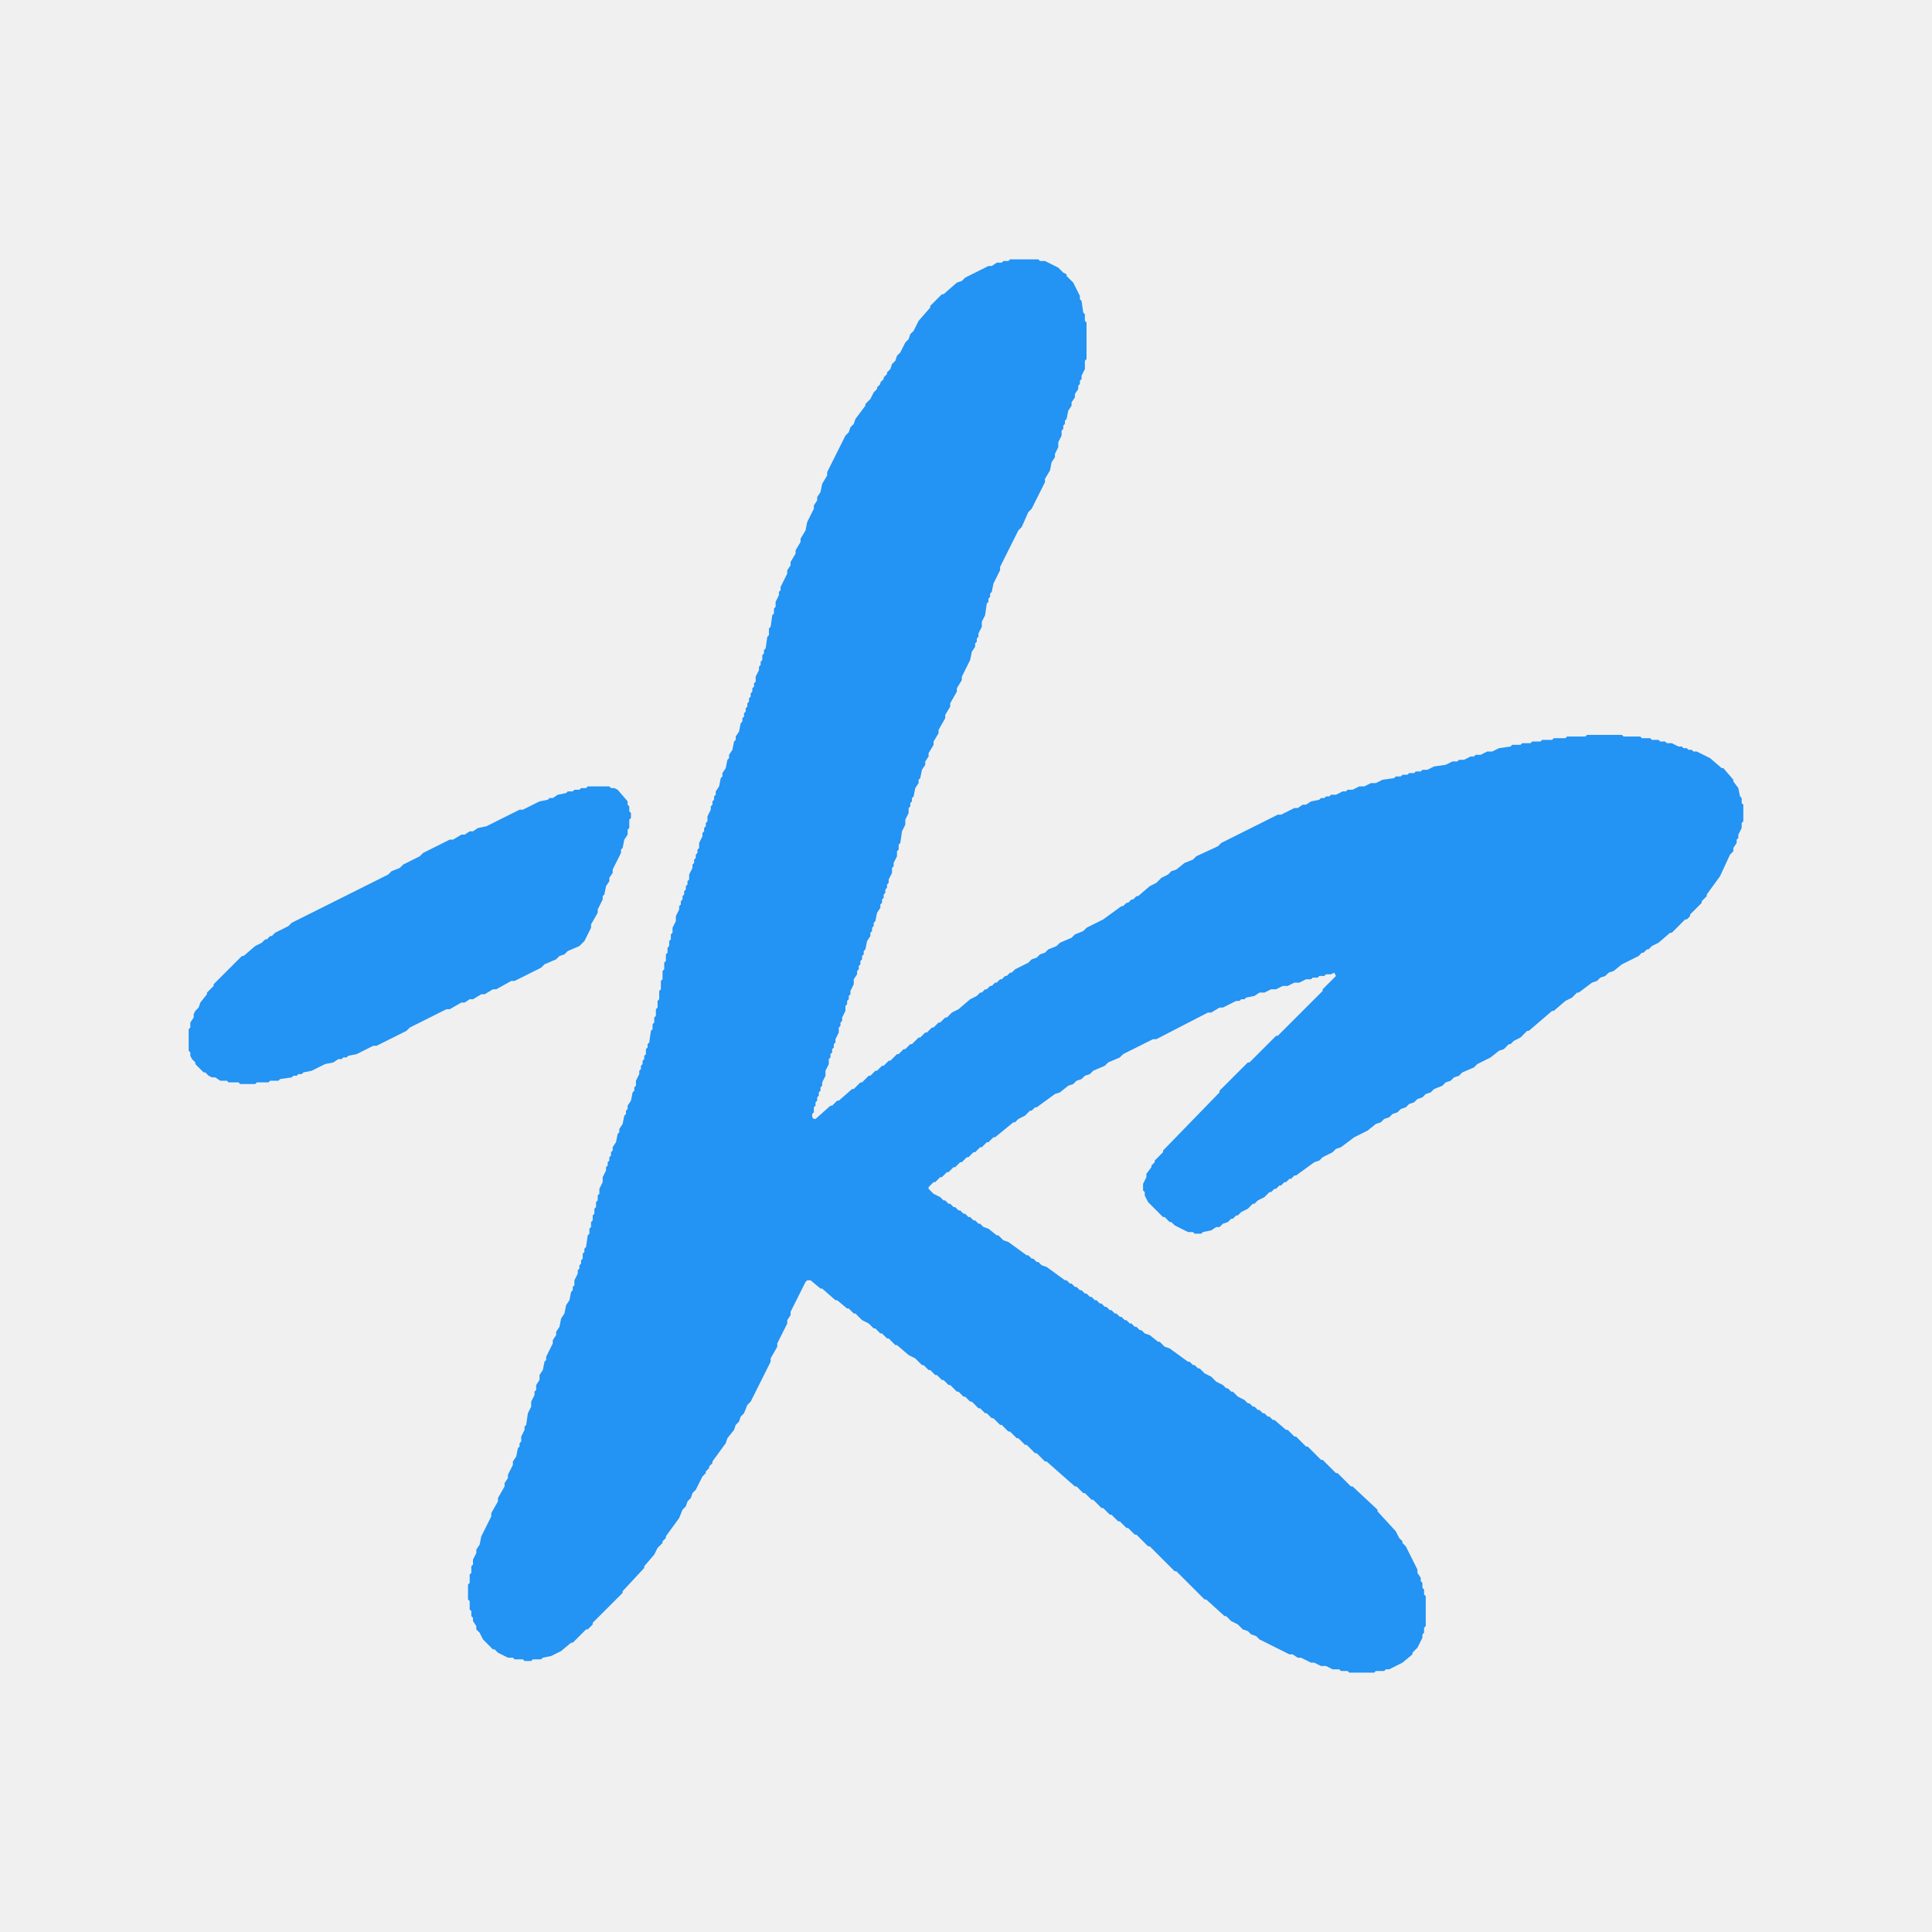
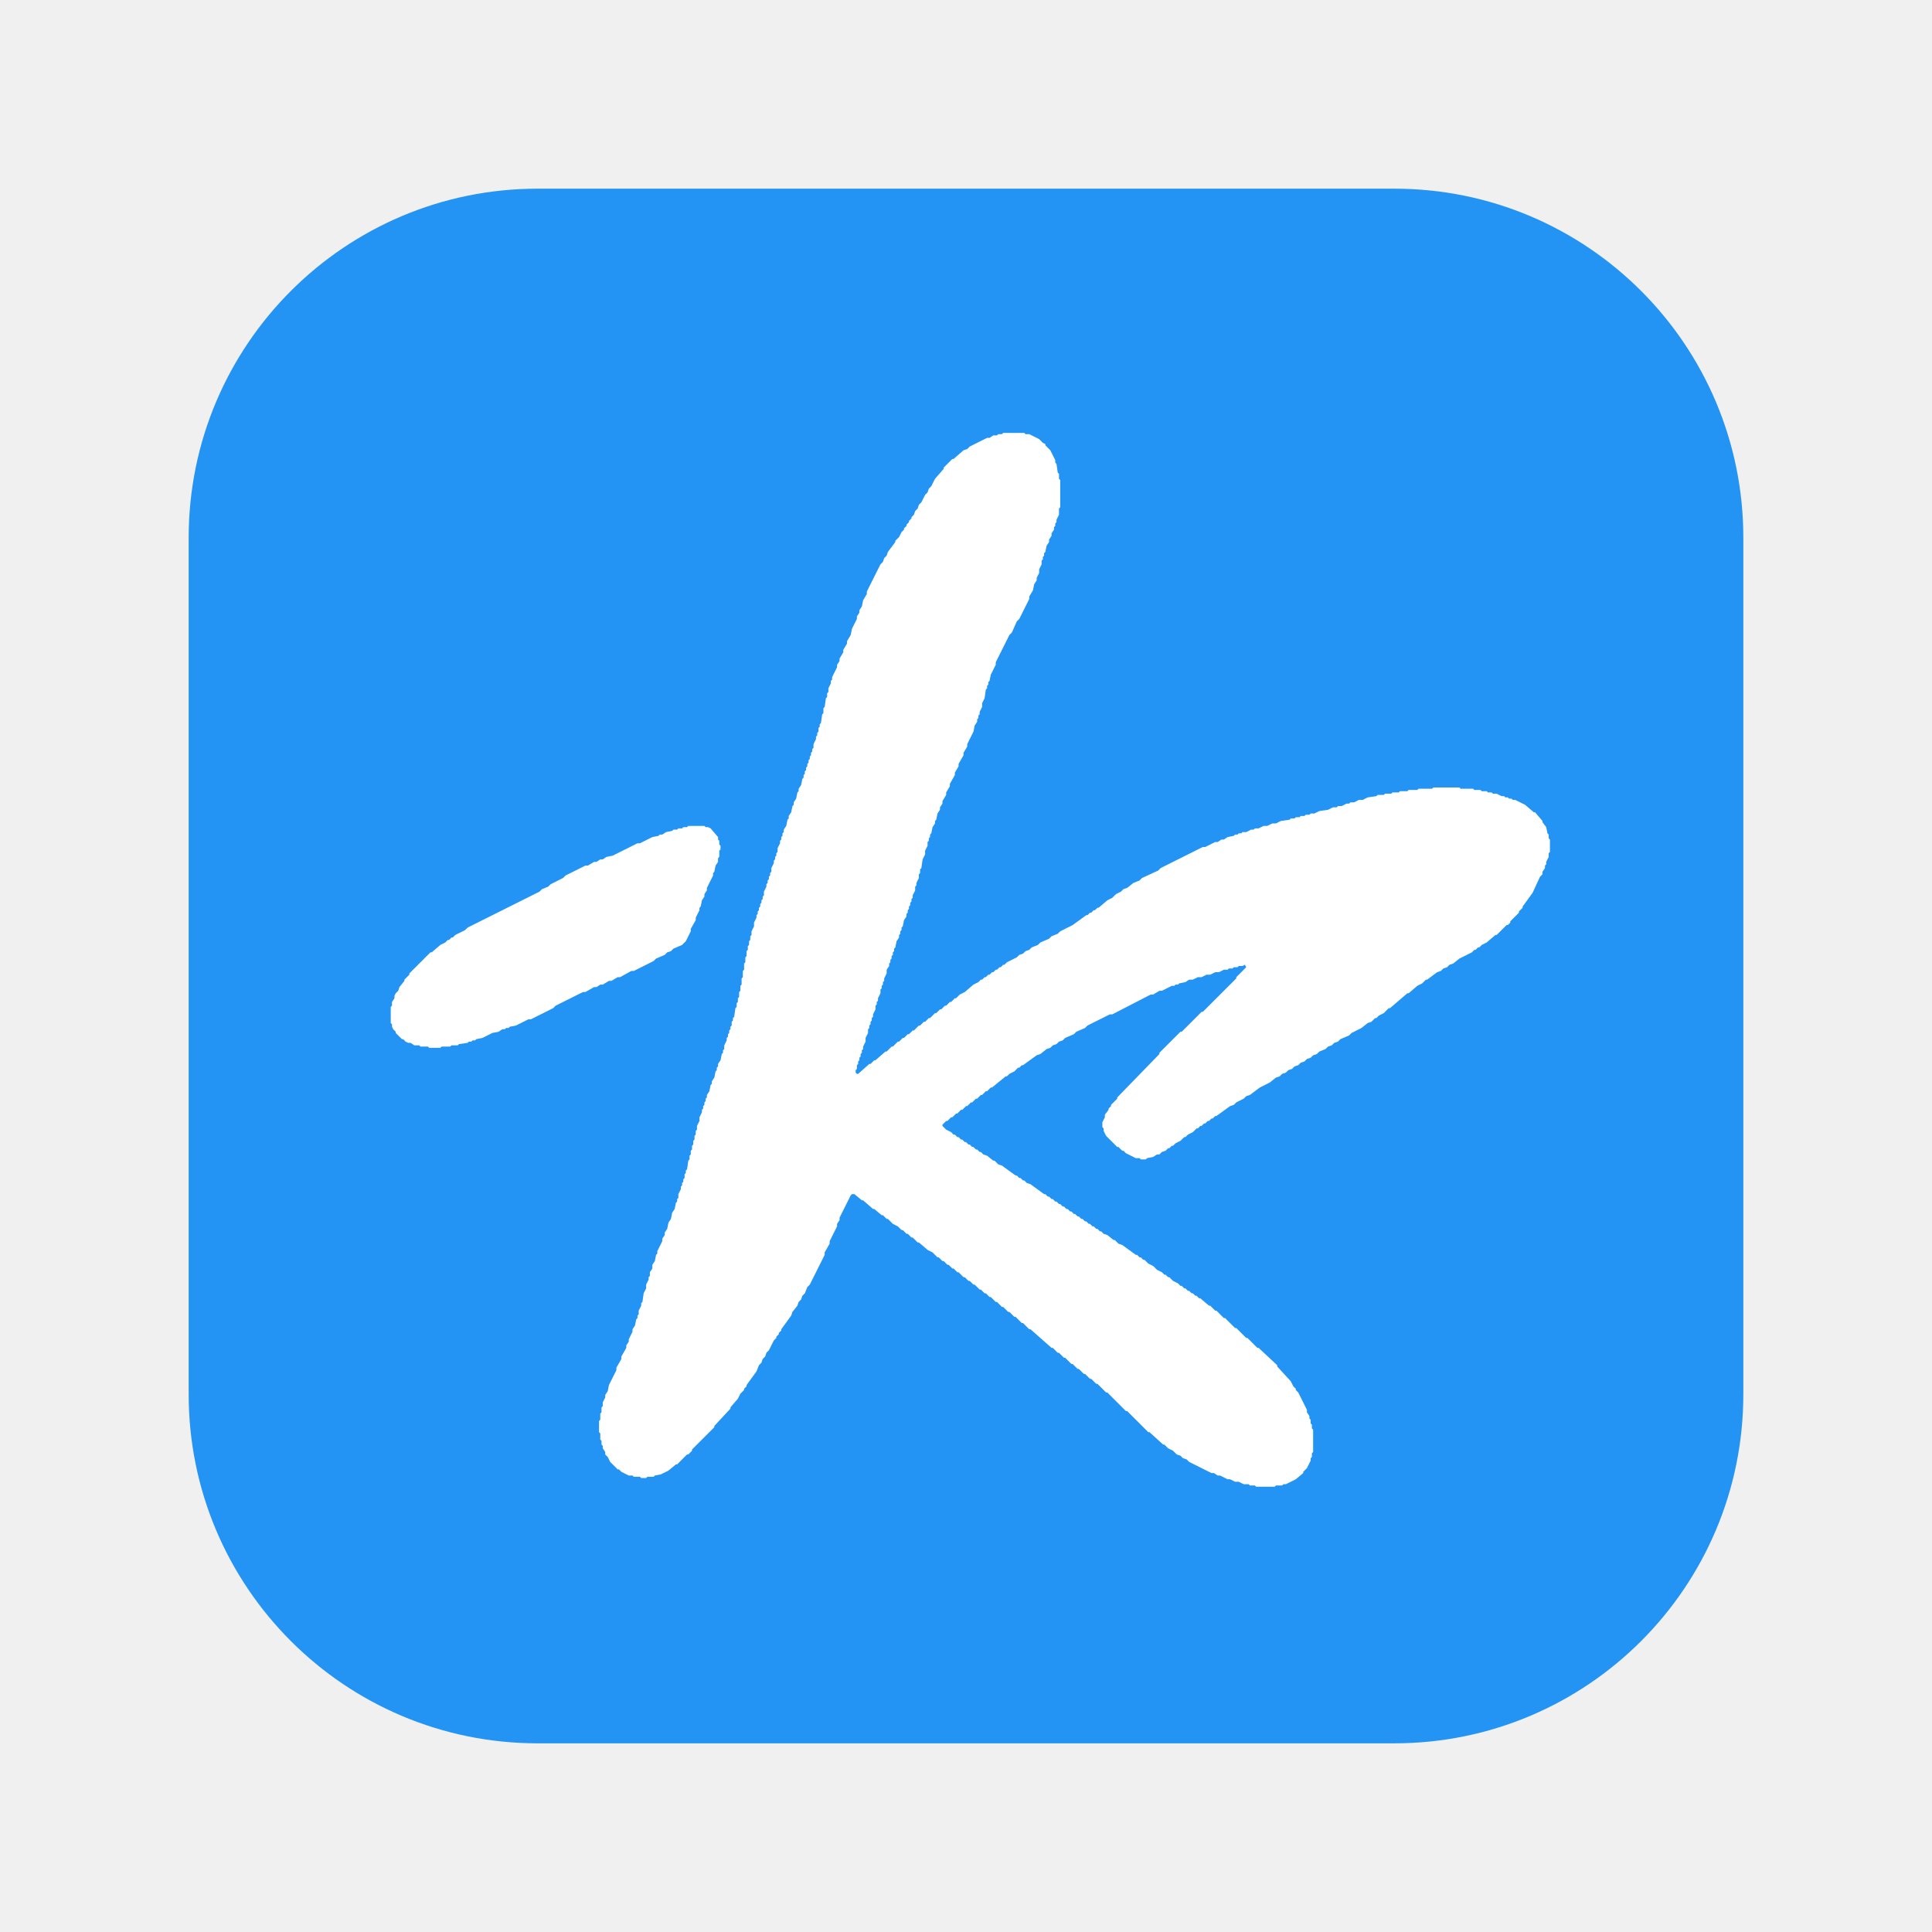
<svg xmlns="http://www.w3.org/2000/svg" viewBox="0 0 1024 1024">
-   <g transform="translate(-43.65 -36.16) scale(0.88128)">
-     <path fill="#2393f4" fill-rule="evenodd" d="M427,523L421,516L419,515L417,515L416,514L403,514L402,515L399,515L398,516L395,516L394,517L391,517L390,518L385,519L382,521L380,521L379,522L374,523L364,528L362,528L342,538L337,539L334,541L332,541L329,543L327,543L322,546L320,546L304,554L302,556L292,561L290,563L285,565L283,567L225,596L223,598L215,602L213,604L212,604L210,606L209,606L207,608L203,610L196,616L195,616L178,633L178,634L174,638L174,639L170,644L169,647L167,649L166,651L166,653L164,656L164,659L163,660L163,673L164,674L164,676L165,678L167,680L167,681L172,686L173,686L175,688L177,689L179,689L182,691L186,691L187,692L193,692L194,693L203,693L204,692L211,692L212,691L217,691L218,690L225,689L226,688L228,688L229,687L231,687L232,686L237,685L245,681L250,680L253,678L255,678L256,677L258,677L259,676L264,675L274,670L276,670L294,661L296,659L318,648L320,648L327,644L329,644L332,642L334,642L339,639L341,639L346,636L348,636L357,631L359,631L375,623L377,621L384,618L386,616L389,615L391,613L398,610L401,607L405,599L405,597L409,590L409,588L412,582L412,580L413,579L414,574L416,571L416,569L418,566L418,564L423,554L423,552L424,551L425,546L427,543L427,540L428,539L428,534L429,533L429,530L428,529L428,526L427,525Z M1092,510L1086,503L1085,503L1078,497L1070,493L1068,493L1067,492L1065,492L1064,491L1062,491L1061,490L1059,490L1055,488L1052,488L1051,487L1048,487L1047,486L1043,486L1042,485L1037,485L1036,484L1026,484L1025,483L1004,483L1003,484L992,484L991,485L984,485L983,486L977,486L976,487L971,487L970,488L965,488L964,489L959,489L958,490L951,491L947,493L944,493L940,495L937,495L936,496L934,496L930,498L927,498L926,499L923,499L919,501L912,502L908,504L905,504L904,505L901,505L900,506L897,506L896,507L893,507L892,508L889,508L888,509L881,510L877,512L874,512L870,514L867,514L863,516L860,516L859,517L857,517L853,519L850,519L849,520L847,520L846,521L844,521L843,522L838,523L835,525L833,525L830,527L828,527L820,531L818,531L784,548L782,550L769,556L767,558L762,560L757,564L754,565L752,567L748,569L745,572L741,574L734,580L733,580L731,582L730,582L728,584L727,584L725,586L724,586L713,594L703,599L701,601L696,603L694,605L687,608L685,610L680,612L678,614L675,615L673,617L670,618L668,620L660,624L658,626L657,626L655,628L654,628L652,630L651,630L649,632L648,632L646,634L645,634L643,636L642,636L640,638L639,638L637,640L633,642L626,648L622,650L619,653L618,653L615,656L614,656L611,659L610,659L607,662L606,662L603,665L602,665L598,669L597,669L594,672L593,672L590,675L589,675L585,679L584,679L581,682L580,682L577,685L576,685L573,688L572,688L568,692L567,692L563,696L562,696L554,703L553,703L550,706L549,706L540,714L539,714L538,713L538,711L539,710L539,707L540,706L540,704L541,703L541,701L542,700L542,698L543,697L543,695L544,694L544,692L546,688L546,685L548,681L548,678L549,677L549,675L550,674L550,672L551,671L551,669L552,668L552,666L554,662L554,659L555,658L555,656L556,655L556,653L558,649L558,646L559,645L559,643L560,642L560,640L561,639L561,637L563,633L563,630L565,627L565,625L566,624L566,622L567,621L567,619L568,618L568,616L569,615L569,613L570,612L571,607L573,604L573,602L574,601L574,599L575,598L575,596L576,595L577,590L579,587L579,585L580,584L580,582L581,581L581,579L582,578L582,576L583,575L583,573L584,572L584,570L586,566L586,563L587,562L587,560L589,556L589,553L590,552L590,549L591,548L592,541L594,537L594,534L596,530L596,527L597,526L597,524L598,523L598,521L599,520L600,515L602,512L602,510L603,509L604,504L606,501L606,499L608,496L608,494L611,489L611,487L614,482L614,480L618,473L618,471L621,466L621,464L625,457L625,455L628,450L628,448L633,438L634,433L636,430L636,428L637,427L637,425L638,424L638,422L640,418L640,415L642,411L643,404L644,403L644,401L645,400L645,398L646,397L647,392L651,384L651,382L662,360L664,358L668,349L670,347L678,331L678,329L681,324L682,319L684,316L684,314L686,310L686,307L688,303L688,300L689,299L689,297L690,296L690,294L691,293L692,288L694,285L694,283L696,280L696,278L698,275L698,273L699,272L699,270L700,269L700,267L702,263L702,258L703,257L703,235L702,234L702,230L701,229L700,222L699,221L699,219L695,211L691,207L691,206L689,205L686,202L678,198L675,198L674,197L657,197L656,198L653,198L652,199L649,199L646,201L644,201L630,208L628,210L625,211L617,218L616,218L609,225L609,226L602,234L599,240L597,242L596,245L594,247L591,253L589,255L588,258L586,260L585,263L583,265L583,266L581,268L581,269L579,271L579,272L577,274L577,275L575,277L573,281L570,284L570,285L564,293L563,296L561,298L560,301L558,303L547,325L547,327L544,332L543,337L541,340L541,342L539,345L539,347L535,355L534,360L531,365L531,367L528,372L528,374L525,379L525,381L523,384L523,386L519,394L519,396L518,397L518,399L516,403L516,406L515,407L515,410L514,411L513,418L512,419L512,423L511,424L510,431L509,432L509,434L508,435L508,438L507,439L507,441L506,442L506,444L504,448L504,451L503,452L503,454L502,455L502,457L501,458L501,460L500,461L500,463L499,464L499,466L498,467L498,469L497,470L497,472L496,473L496,475L495,476L494,481L492,484L492,486L491,487L490,492L488,495L488,497L487,498L486,503L484,506L484,508L483,509L482,514L480,517L480,519L479,520L479,522L478,523L478,525L477,526L477,528L475,532L475,535L474,536L474,538L473,539L473,541L472,542L472,544L470,548L470,551L469,552L469,554L468,555L468,557L467,558L467,560L466,561L466,563L464,567L464,570L463,571L463,573L462,574L462,576L461,577L461,579L460,580L460,582L459,583L459,585L458,586L458,588L456,592L456,595L454,599L454,602L453,603L453,606L452,607L452,610L451,611L451,614L450,615L450,619L449,620L449,624L448,625L448,630L447,631L447,636L446,637L446,642L445,643L445,647L444,648L444,652L443,653L443,656L442,657L442,660L441,661L440,668L439,669L439,671L438,672L438,675L437,676L437,678L436,679L436,681L435,682L435,684L434,685L434,687L432,691L432,694L431,695L431,697L430,698L429,703L427,706L427,708L426,709L426,711L425,712L424,717L422,720L422,722L421,723L420,728L418,731L418,733L417,734L417,736L416,737L416,739L415,740L415,742L414,743L414,745L412,749L412,752L410,756L410,759L409,760L409,763L408,764L408,767L407,768L407,771L406,772L406,775L405,776L405,779L404,780L404,783L403,784L402,791L401,792L401,794L400,795L400,798L399,799L399,801L398,802L398,804L397,805L397,807L395,811L395,814L394,815L394,817L393,818L392,823L390,826L389,831L387,834L386,839L384,842L384,844L382,847L382,849L378,857L378,859L377,860L376,865L374,868L374,871L372,874L372,877L371,878L371,880L369,884L369,887L367,891L366,898L365,899L365,901L363,905L363,908L362,909L362,911L361,912L360,917L358,920L358,922L355,928L355,930L353,933L353,935L349,942L349,944L345,951L345,953L339,965L338,970L336,973L336,975L334,979L334,982L333,983L333,987L332,988L332,993L331,994L331,1003L332,1004L332,1009L333,1010L333,1013L334,1014L334,1016L336,1019L336,1021L338,1023L340,1027L346,1033L347,1033L349,1035L355,1038L358,1038L359,1039L364,1039L365,1040L369,1040L370,1039L375,1039L376,1038L381,1037L387,1034L393,1029L394,1029L402,1021L403,1021L406,1018L406,1017L424,999L424,998L437,984L437,983L443,976L445,972L448,969L448,968L450,966L450,965L458,954L460,949L462,947L463,944L465,942L466,939L468,937L472,929L474,927L474,926L476,924L476,923L478,921L478,920L486,909L487,906L491,901L492,898L494,896L495,893L497,891L499,886L501,884L513,860L513,858L517,851L517,849L523,837L523,835L525,832L525,830L534,812L535,811L537,811L543,816L544,816L552,823L553,823L559,828L560,828L563,831L564,831L568,835L572,837L575,840L576,840L579,843L580,843L583,846L584,846L588,850L589,850L596,856L600,858L604,862L605,862L608,865L609,865L612,868L613,868L616,871L617,871L620,874L621,874L625,878L626,878L629,881L630,881L633,884L634,884L638,888L639,888L642,891L643,891L646,894L647,894L651,898L652,898L656,902L657,902L661,906L662,906L666,910L667,910L672,915L673,915L678,920L679,920L696,935L697,935L701,939L702,939L706,943L707,943L712,948L713,948L717,952L718,952L722,956L723,956L727,960L728,960L732,964L733,964L740,971L741,971L756,986L757,986L774,1003L775,1003L786,1013L787,1013L790,1016L794,1018L797,1021L800,1022L802,1024L805,1025L807,1027L825,1036L827,1036L830,1038L832,1038L838,1041L840,1041L844,1043L847,1043L851,1045L855,1045L856,1046L860,1046L861,1047L876,1047L877,1046L882,1046L883,1045L885,1045L893,1041L899,1036L899,1035L902,1032L905,1026L905,1024L906,1023L906,1020L907,1019L907,1001L906,1000L906,997L905,996L905,993L904,992L904,990L902,987L902,985L895,971L893,969L893,968L891,966L889,962L878,950L878,949L863,935L862,935L854,927L853,927L845,919L844,919L836,911L835,911L829,905L828,905L824,901L823,901L816,895L815,895L813,893L812,893L810,891L809,891L807,889L806,889L804,887L803,887L801,885L800,885L798,883L794,881L791,878L790,878L788,876L787,876L785,874L781,872L778,869L774,867L771,864L770,864L768,862L767,862L765,860L764,860L753,852L750,851L747,848L746,848L741,844L738,843L736,841L735,841L733,839L732,839L730,837L729,837L727,835L726,835L724,833L723,833L721,831L720,831L718,829L717,829L715,827L714,827L712,825L711,825L709,823L708,823L706,821L705,821L703,819L702,819L700,817L699,817L697,815L696,815L694,813L693,813L691,811L690,811L679,803L676,802L674,800L673,800L671,798L670,798L668,796L667,796L656,788L653,787L650,784L649,784L644,780L641,779L639,777L638,777L636,775L635,775L633,773L632,773L630,771L629,771L627,769L626,769L624,767L623,767L621,765L620,765L618,763L617,763L615,761L611,759L608,756L608,755L611,752L612,752L615,749L616,749L619,746L620,746L623,743L624,743L627,740L628,740L631,737L632,737L635,734L636,734L639,731L640,731L643,728L644,728L647,725L648,725L659,716L660,716L662,714L666,712L669,709L670,709L672,707L673,707L684,699L687,698L692,694L695,693L697,691L700,690L702,688L705,687L707,685L714,682L716,680L723,677L725,675L743,666L745,666L776,650L778,650L783,647L785,647L793,643L795,643L796,642L798,642L799,641L804,640L807,638L810,638L814,636L817,636L821,634L824,634L828,632L831,632L835,630L838,630L839,629L842,629L843,628L846,628L847,627L850,627L852,626L853,628L845,636L845,637L818,664L817,664L801,680L800,680L783,697L783,698L749,733L749,734L744,739L744,740L742,742L742,743L739,747L739,749L737,753L737,757L738,758L738,760L740,764L749,773L750,773L753,776L754,776L756,778L764,782L767,782L768,783L772,783L773,782L778,781L781,779L783,779L785,777L788,776L790,774L791,774L793,772L794,772L796,770L800,768L803,765L804,765L806,763L810,761L813,758L814,758L816,756L817,756L819,754L820,754L822,752L823,752L825,750L826,750L828,748L829,748L840,740L843,739L845,737L851,734L853,732L856,731L864,725L872,721L877,717L880,716L882,714L885,713L887,711L890,710L892,708L895,707L897,705L900,704L902,702L905,701L907,699L910,698L912,696L917,694L919,692L922,691L924,689L927,688L929,686L936,683L938,681L946,677L951,673L954,672L957,669L958,669L960,667L964,665L968,661L969,661L983,649L984,649L991,643L995,641L998,638L999,638L1007,632L1010,631L1012,629L1015,628L1017,626L1020,625L1025,621L1035,616L1037,614L1038,614L1040,612L1041,612L1043,610L1047,608L1054,602L1055,602L1063,594L1064,594L1066,592L1066,591L1073,584L1073,583L1076,580L1076,579L1084,568L1090,555L1092,553L1092,551L1094,548L1094,546L1095,545L1095,543L1097,539L1097,536L1098,535L1098,525L1097,524L1097,521L1096,520L1095,515L1092,511Z" />
+   <rect x="100" y="100" width="824" height="824" rx="185" fill="#2393f4" />
+   <g transform="translate(100 100) scale(0.6571)">
+     <path fill="#fff" fill-rule="evenodd" d="M427,523L421,516L419,515L417,515L416,514L403,514L402,515L399,515L398,516L395,516L394,517L391,517L390,518L385,519L382,521L380,521L379,522L374,523L364,528L362,528L342,538L337,539L334,541L332,541L329,543L327,543L322,546L320,546L304,554L302,556L292,561L290,563L285,565L283,567L225,596L223,598L215,602L213,604L212,604L210,606L209,606L207,608L203,610L196,616L195,616L178,633L178,634L174,638L174,639L170,644L169,647L167,649L166,651L166,653L164,656L164,659L163,660L163,673L164,674L164,676L165,678L167,680L167,681L172,686L173,686L175,688L177,689L179,689L182,691L186,691L187,692L193,692L194,693L203,693L204,692L211,692L212,691L217,691L218,690L225,689L226,688L228,688L229,687L231,687L232,686L237,685L245,681L250,680L253,678L255,678L256,677L258,677L259,676L264,675L274,670L276,670L294,661L296,659L318,648L320,648L327,644L329,644L332,642L334,642L339,639L341,639L346,636L348,636L357,631L359,631L375,623L377,621L384,618L386,616L389,615L391,613L398,610L401,607L405,599L405,597L409,590L409,588L412,582L412,580L413,579L414,574L416,571L416,569L418,566L418,564L423,554L423,552L424,551L425,546L427,543L427,540L428,539L428,534L429,533L429,530L428,529L428,526L427,525Z M1092,510L1086,503L1085,503L1078,497L1070,493L1068,493L1067,492L1065,492L1064,491L1062,491L1061,490L1059,490L1055,488L1052,488L1051,487L1048,487L1047,486L1043,486L1042,485L1037,485L1036,484L1026,484L1025,483L1004,483L1003,484L992,484L991,485L984,485L983,486L977,486L976,487L971,487L970,488L965,488L964,489L959,489L958,490L951,491L947,493L944,493L940,495L937,495L936,496L934,496L930,498L927,498L926,499L923,499L919,501L912,502L908,504L905,504L904,505L901,505L900,506L897,506L896,507L893,507L892,508L889,508L888,509L881,510L877,512L874,512L870,514L867,514L863,516L860,516L859,517L857,517L853,519L850,519L849,520L847,520L846,521L844,521L843,522L838,523L835,525L833,525L830,527L828,527L820,531L818,531L784,548L782,550L769,556L767,558L762,560L757,564L754,565L752,567L748,569L745,572L741,574L734,580L733,580L731,582L730,582L728,584L727,584L725,586L724,586L713,594L703,599L701,601L696,603L694,605L687,608L685,610L680,612L678,614L675,615L673,617L670,618L668,620L660,624L658,626L657,626L655,628L654,628L652,630L651,630L649,632L648,632L646,634L645,634L643,636L642,636L640,638L639,638L637,640L633,642L626,648L622,650L619,653L618,653L615,656L614,656L611,659L610,659L607,662L606,662L603,665L602,665L598,669L597,669L594,672L593,672L590,675L589,675L585,679L584,679L581,682L580,682L577,685L576,685L573,688L572,688L568,692L567,692L563,696L562,696L554,703L553,703L550,706L549,706L540,714L539,714L538,713L538,711L539,710L539,707L540,706L540,704L541,703L541,701L542,700L542,698L543,697L543,695L544,694L544,692L546,688L546,685L548,681L548,678L549,677L549,675L550,674L550,672L551,671L551,669L552,668L552,666L554,662L554,659L555,658L555,656L556,655L556,653L558,649L558,646L559,645L559,643L560,642L560,640L561,639L561,637L563,633L563,630L565,627L565,625L566,624L566,622L567,621L567,619L568,618L568,616L569,615L569,613L570,612L571,607L573,604L573,602L574,601L574,599L575,598L575,596L576,595L577,590L579,587L579,585L580,584L580,582L581,581L581,579L582,578L582,576L583,575L583,573L584,572L584,570L586,566L586,563L587,562L587,560L589,556L589,553L590,552L590,549L591,548L592,541L594,537L594,534L596,530L596,527L597,526L597,524L598,523L598,521L599,520L600,515L602,512L602,510L603,509L604,504L606,501L606,499L608,496L608,494L611,489L611,487L614,482L614,480L618,473L618,471L621,466L621,464L625,457L625,455L628,450L628,448L633,438L634,433L636,430L636,428L637,427L637,425L638,424L638,422L640,418L640,415L642,411L643,404L644,403L644,401L645,400L645,398L646,397L647,392L651,384L651,382L662,360L664,358L668,349L670,347L678,331L678,329L681,324L682,319L684,316L684,314L686,310L686,307L688,303L688,300L689,299L689,297L690,296L690,294L691,293L692,288L694,285L694,283L696,280L696,278L698,275L698,273L699,272L699,270L700,269L700,267L702,263L702,258L703,257L703,235L702,234L702,230L701,229L700,222L699,221L699,219L695,211L691,207L691,206L689,205L686,202L678,198L675,198L674,197L657,197L656,198L653,198L652,199L649,199L646,201L644,201L630,208L628,210L625,211L617,218L616,218L609,225L609,226L602,234L599,240L597,242L596,245L594,247L591,253L589,255L588,258L586,260L585,263L583,265L583,266L581,268L581,269L579,271L579,272L577,274L577,275L575,277L573,281L570,284L570,285L564,293L563,296L561,298L560,301L558,303L547,325L547,327L544,332L543,337L541,340L541,342L539,345L539,347L535,355L534,360L531,365L531,367L528,372L528,374L525,379L525,381L523,384L523,386L519,394L519,396L518,397L518,399L516,403L516,406L515,407L515,410L514,411L513,418L512,419L512,423L511,424L510,431L509,432L509,434L508,435L508,438L507,439L507,441L506,442L506,444L504,448L504,451L503,452L503,454L502,455L502,457L501,458L501,460L500,461L500,463L499,464L499,466L498,467L498,469L497,470L497,472L496,473L496,475L495,476L494,481L492,484L492,486L491,487L490,492L488,495L488,497L487,498L486,503L484,506L484,508L483,509L482,514L480,517L480,519L479,520L479,522L478,523L478,525L477,526L477,528L475,532L475,535L474,536L474,538L473,539L473,541L472,542L472,544L470,548L470,551L469,552L469,554L468,555L468,557L467,558L467,560L466,561L466,563L464,567L464,570L463,571L463,573L462,574L462,576L461,577L461,579L460,580L460,582L459,583L459,585L458,586L458,588L456,592L456,595L454,599L454,602L453,603L453,606L452,607L452,610L451,611L451,614L450,615L450,619L449,620L449,624L448,625L448,630L447,631L447,636L446,637L446,642L445,643L445,647L444,648L444,652L443,653L443,656L442,657L442,660L441,661L440,668L439,669L439,671L438,672L438,675L437,676L437,678L436,679L436,681L435,682L435,684L434,685L434,687L432,691L432,694L431,695L431,697L430,698L429,703L427,706L427,708L426,709L426,711L425,712L424,717L422,720L422,722L421,723L420,728L418,731L418,733L417,734L417,736L416,737L416,739L415,740L415,742L414,743L414,745L412,749L412,752L410,756L410,759L409,760L409,763L408,764L408,767L407,768L407,771L406,772L406,775L405,776L405,779L404,780L404,783L403,784L402,791L401,792L401,794L400,795L400,798L399,799L399,801L398,802L398,804L397,805L397,807L395,811L395,814L394,815L394,817L393,818L392,823L390,826L389,831L387,834L386,839L384,842L384,844L382,847L382,849L378,857L378,859L377,860L376,865L374,868L374,871L372,874L372,877L371,878L371,880L369,884L369,887L367,891L366,898L365,899L365,901L363,905L363,908L362,909L362,911L361,912L360,917L358,920L358,922L355,928L355,930L353,933L353,935L349,942L349,944L345,951L345,953L339,965L338,970L336,973L336,975L334,979L334,982L333,983L333,987L332,988L332,993L331,994L331,1003L332,1004L332,1009L333,1010L333,1013L334,1014L334,1016L336,1019L336,1021L338,1023L340,1027L346,1033L347,1033L349,1035L355,1038L358,1038L359,1039L364,1039L365,1040L369,1040L370,1039L375,1039L376,1038L381,1037L387,1034L393,1029L394,1029L402,1021L403,1021L406,1018L406,1017L424,999L424,998L437,984L437,983L443,976L445,972L448,969L448,968L450,966L450,965L458,954L460,949L462,947L463,944L465,942L466,939L468,937L472,929L474,927L474,926L476,924L476,923L478,921L478,920L486,909L487,906L491,901L492,898L494,896L495,893L497,891L499,886L501,884L513,860L513,858L517,851L517,849L523,837L523,835L525,832L525,830L534,812L535,811L537,811L543,816L544,816L552,823L553,823L559,828L560,828L563,831L564,831L568,835L572,837L575,840L576,840L579,843L580,843L583,846L584,846L588,850L589,850L596,856L600,858L604,862L605,862L608,865L609,865L612,868L613,868L616,871L617,871L620,874L621,874L625,878L626,878L629,881L630,881L633,884L634,884L638,888L639,888L642,891L643,891L646,894L647,894L651,898L652,898L656,902L657,902L661,906L662,906L666,910L667,910L672,915L673,915L678,920L679,920L696,935L697,935L701,939L702,939L706,943L707,943L712,948L713,948L717,952L718,952L722,956L723,956L727,960L728,960L732,964L733,964L740,971L741,971L756,986L757,986L774,1003L775,1003L786,1013L787,1013L790,1016L794,1018L797,1021L800,1022L802,1024L805,1025L807,1027L825,1036L827,1036L830,1038L832,1038L838,1041L840,1041L844,1043L847,1043L851,1045L855,1045L856,1046L860,1046L861,1047L876,1047L877,1046L882,1046L883,1045L885,1045L893,1041L899,1036L899,1035L902,1032L905,1026L905,1024L906,1023L906,1020L907,1019L907,1001L906,1000L906,997L905,996L905,993L904,992L904,990L902,987L902,985L895,971L893,969L893,968L891,966L889,962L878,950L878,949L863,935L862,935L854,927L853,927L845,919L844,919L836,911L835,911L829,905L828,905L824,901L823,901L816,895L815,895L813,893L812,893L810,891L809,891L807,889L806,889L804,887L803,887L801,885L800,885L798,883L794,881L791,878L790,878L788,876L787,876L785,874L781,872L778,869L774,867L771,864L770,864L768,862L767,862L765,860L764,860L753,852L750,851L747,848L746,848L741,844L738,843L736,841L735,841L733,839L732,839L730,837L729,837L727,835L726,835L724,833L723,833L721,831L720,831L718,829L717,829L715,827L714,827L712,825L711,825L709,823L708,823L706,821L705,821L703,819L702,819L700,817L699,817L697,815L696,815L694,813L693,813L691,811L690,811L679,803L676,802L674,800L673,800L671,798L670,798L668,796L667,796L656,788L653,787L650,784L649,784L644,780L641,779L639,777L638,777L636,775L635,775L633,773L632,773L630,771L629,771L627,769L626,769L624,767L623,767L621,765L620,765L618,763L617,763L615,761L611,759L608,756L608,755L611,752L612,752L615,749L616,749L619,746L620,746L623,743L624,743L627,740L628,740L631,737L632,737L635,734L636,734L639,731L640,731L643,728L644,728L647,725L648,725L659,716L660,716L662,714L666,712L669,709L670,709L672,707L673,707L684,699L687,698L692,694L695,693L697,691L700,690L702,688L705,687L707,685L714,682L716,680L723,677L725,675L743,666L745,666L776,650L778,650L783,647L785,647L793,643L795,643L796,642L798,642L799,641L804,640L807,638L810,638L814,636L817,636L821,634L824,634L828,632L831,632L835,630L838,630L839,629L842,629L843,628L846,628L847,627L850,627L852,626L853,628L845,636L845,637L818,664L817,664L801,680L800,680L783,697L783,698L749,733L749,734L744,739L744,740L742,742L742,743L739,747L739,749L737,753L737,757L738,758L738,760L740,764L749,773L750,773L753,776L754,776L756,778L764,782L767,782L768,783L772,783L773,782L778,781L781,779L783,779L785,777L788,776L790,774L791,774L793,772L794,772L796,770L800,768L803,765L804,765L806,763L810,761L813,758L814,758L816,756L817,756L819,754L820,754L822,752L823,752L825,750L826,750L828,748L829,748L840,740L843,739L845,737L851,734L853,732L856,731L864,725L872,721L877,717L880,716L882,714L885,713L887,711L890,710L892,708L895,707L897,705L900,704L902,702L905,701L907,699L910,698L912,696L917,694L919,692L922,691L924,689L927,688L929,686L936,683L938,681L946,677L951,673L954,672L957,669L958,669L960,667L964,665L968,661L969,661L983,649L984,649L991,643L995,641L998,638L999,638L1007,632L1010,631L1012,629L1015,628L1017,626L1020,625L1025,621L1035,616L1037,614L1038,614L1040,612L1041,612L1043,610L1047,608L1054,602L1055,602L1063,594L1064,594L1066,592L1066,591L1073,584L1073,583L1076,580L1076,579L1084,568L1090,555L1092,553L1092,551L1094,548L1094,546L1095,545L1095,543L1097,539L1097,536L1098,535L1098,525L1097,524L1097,521L1096,520L1095,515L1092,511Z" />
  </g>
</svg>
